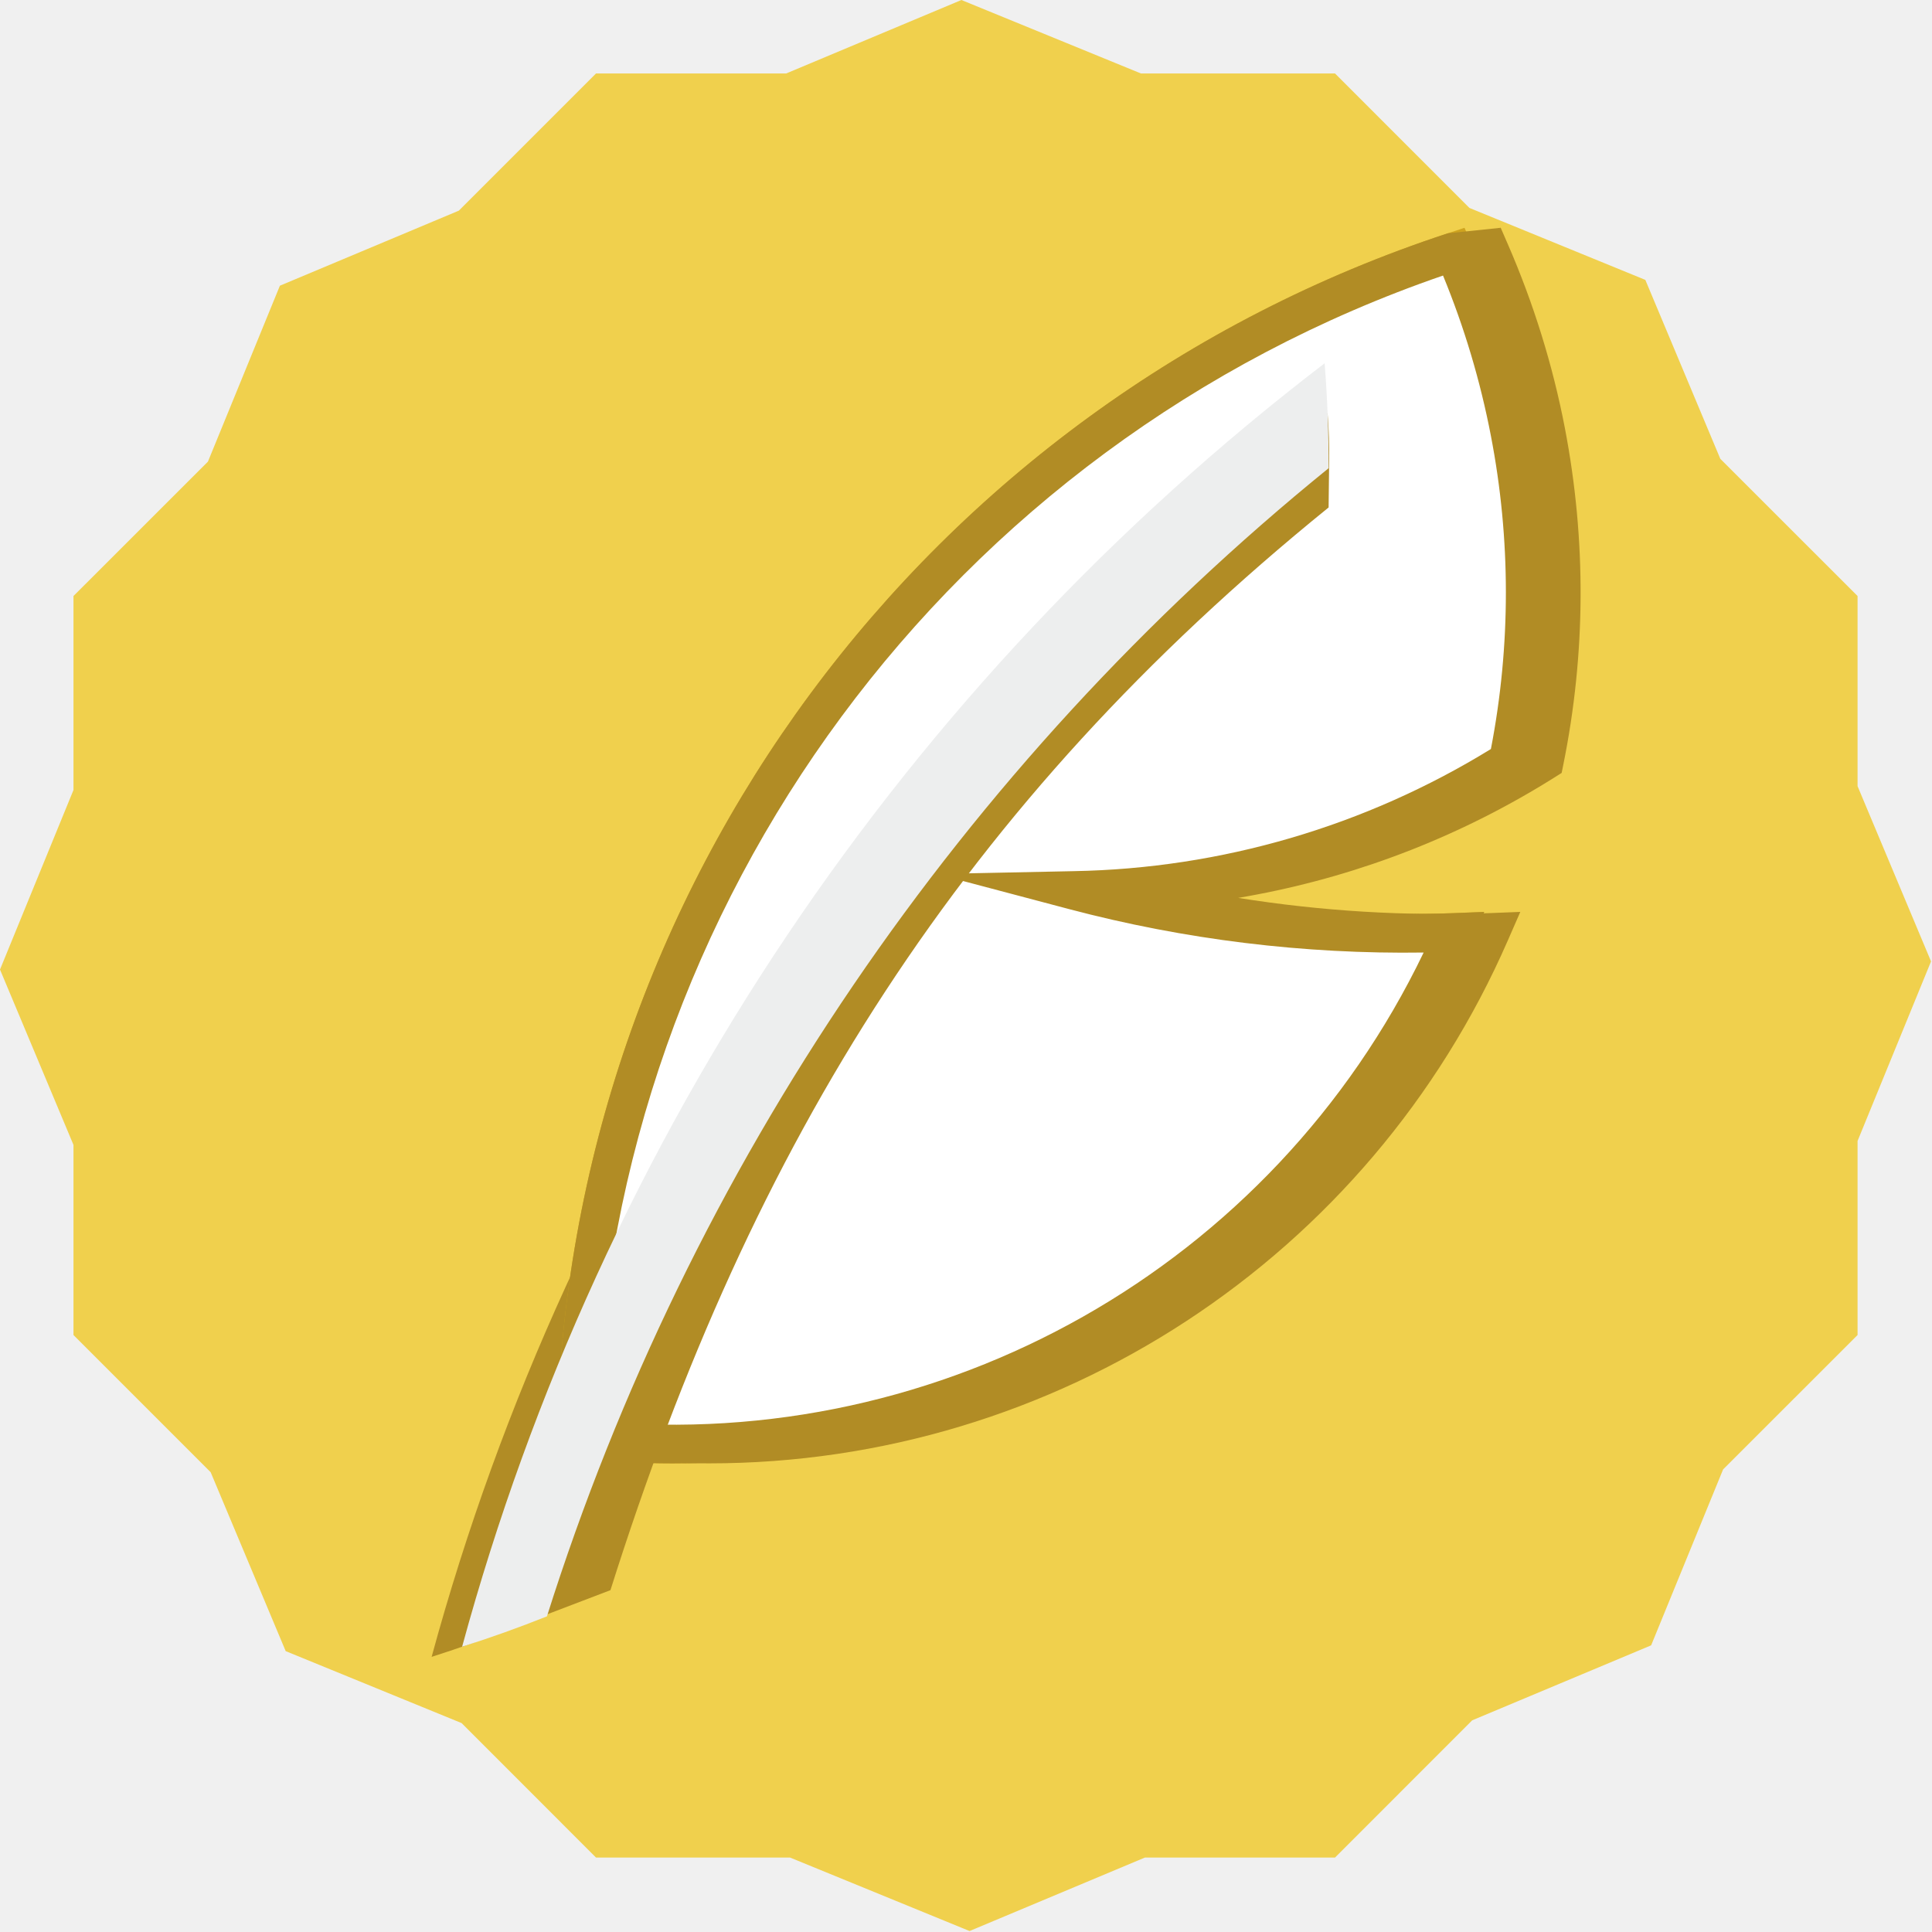
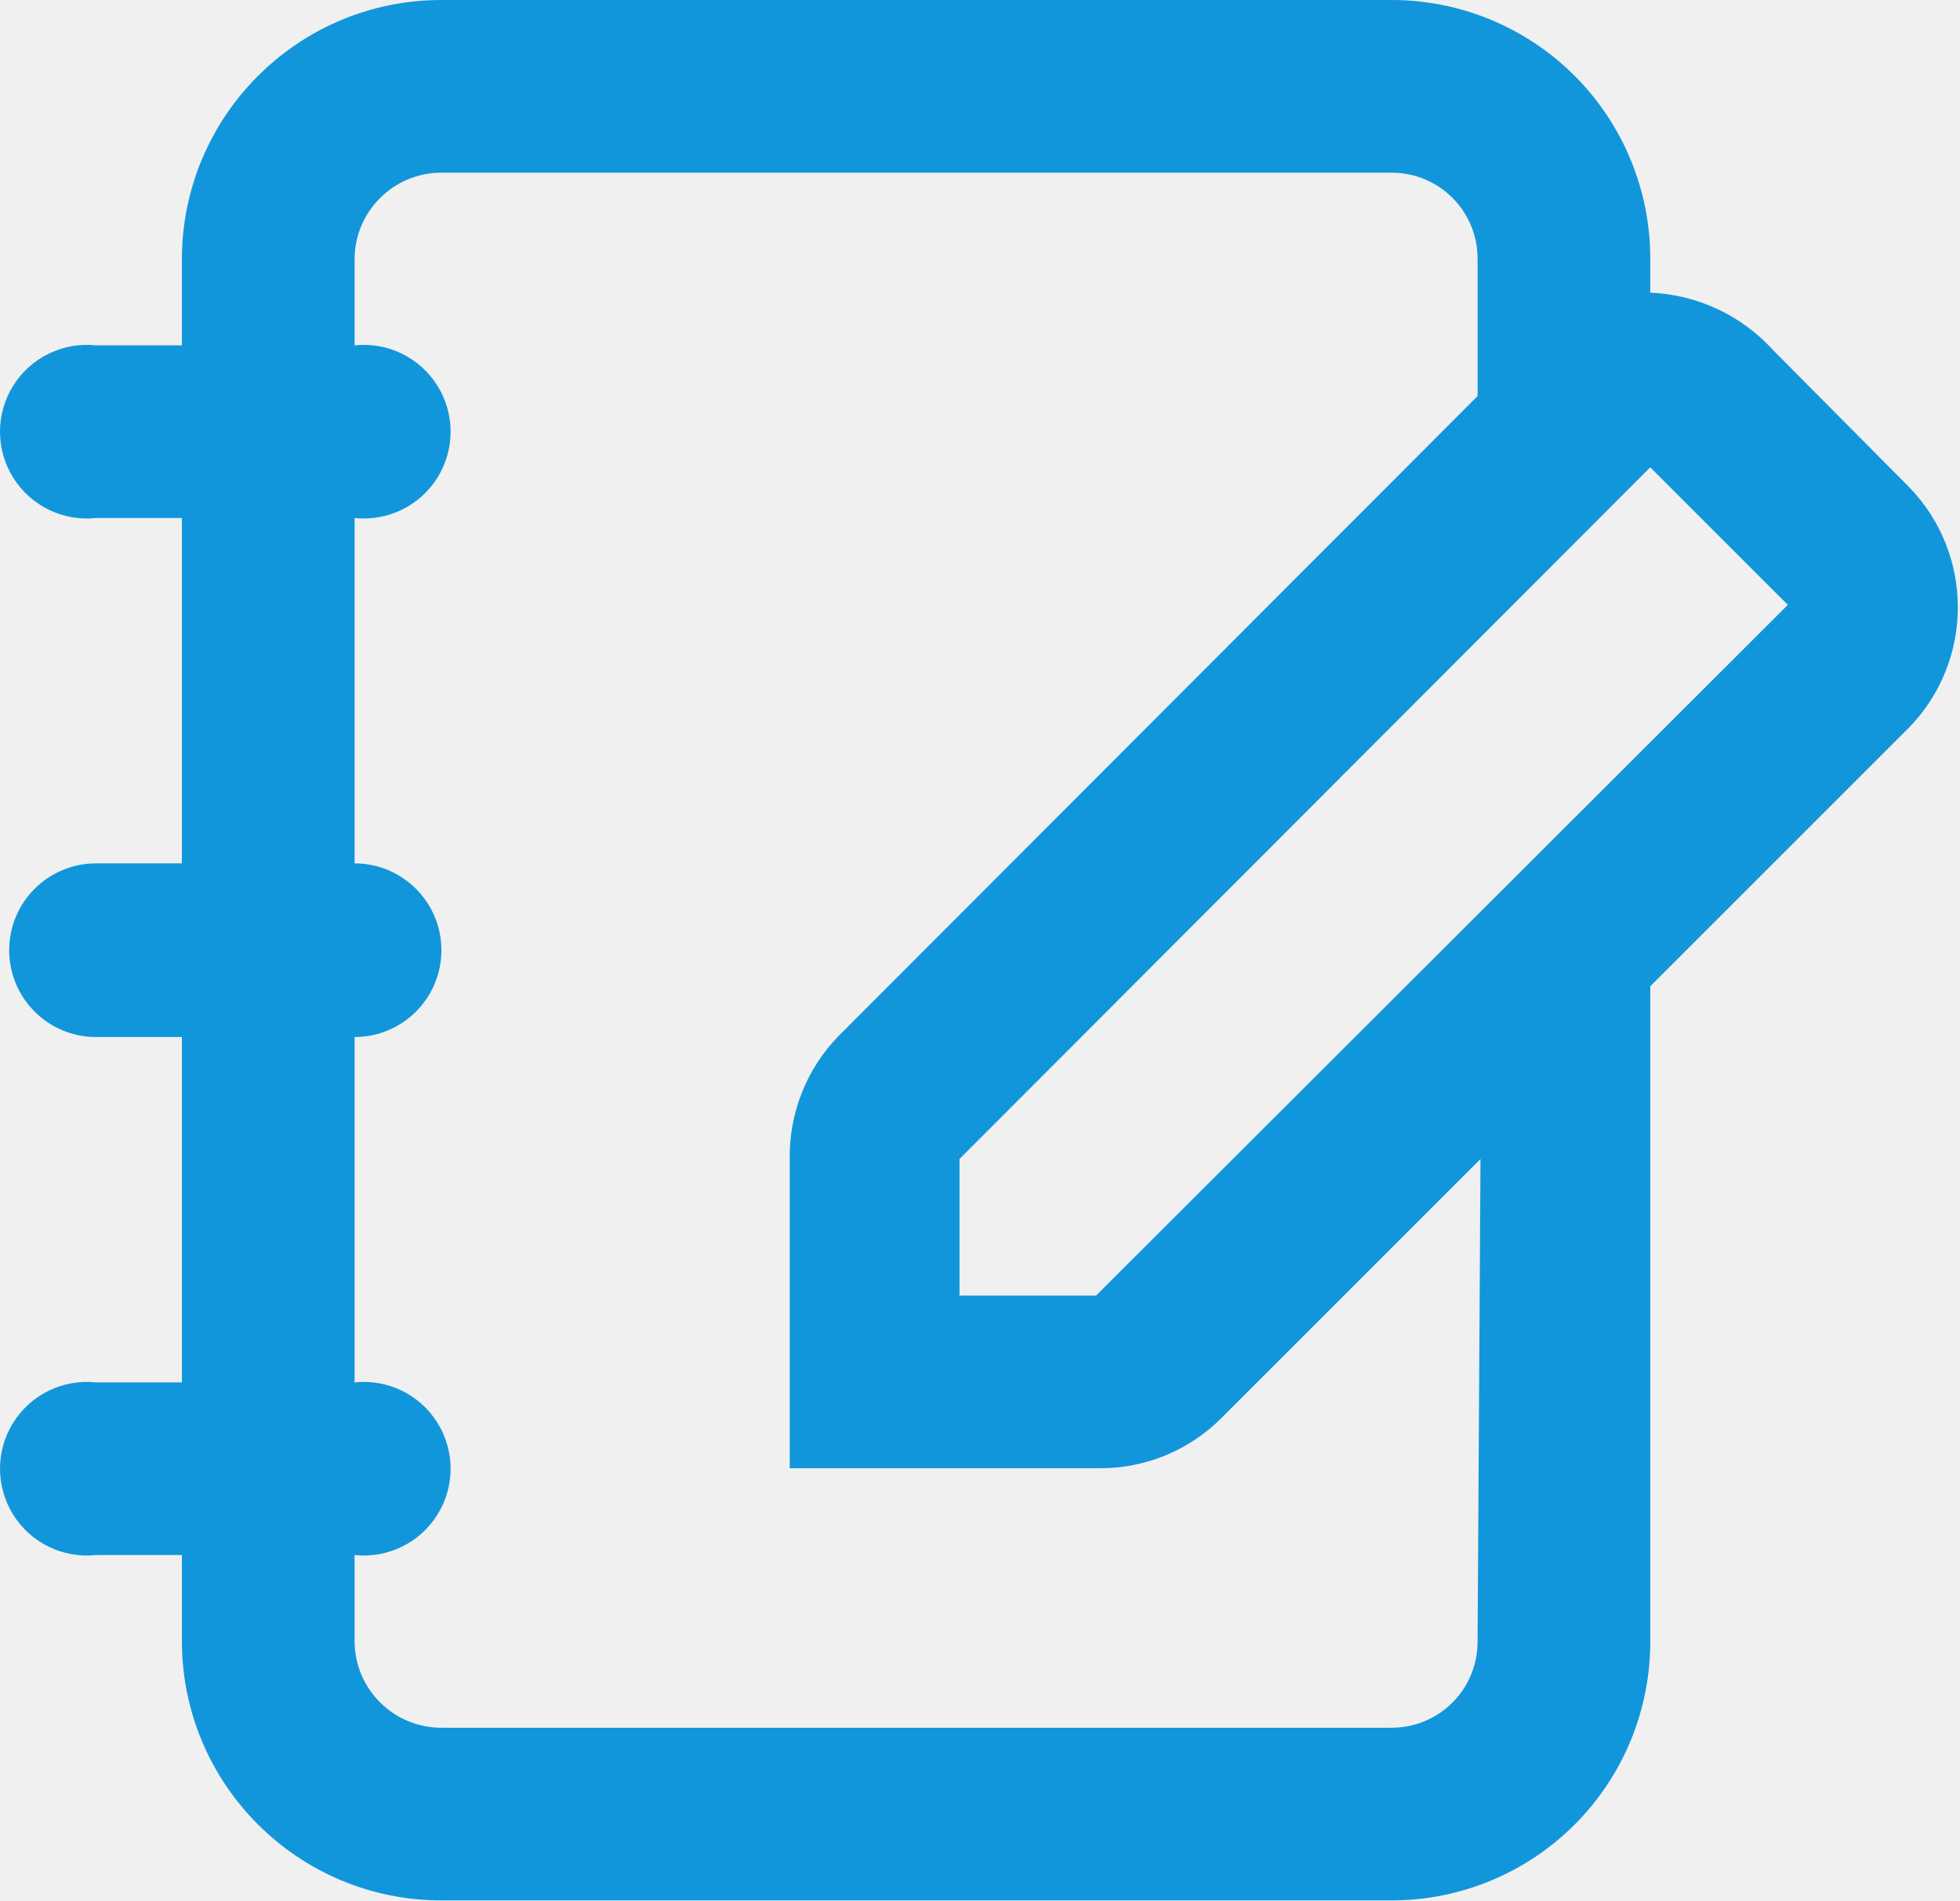
- <svg xmlns="http://www.w3.org/2000/svg" t="1629365912721" class="icon" viewBox="0 0 1024 1024" version="1.1" p-id="1292" width="200" height="200">
+ <svg xmlns="http://www.w3.org/2000/svg" t="1630045268454" class="icon" viewBox="0 0 1056 1024" version="1.1" p-id="8936" width="206.25" height="200">
  <defs>
    <style type="text/css" />
  </defs>
-   <path d="M984.544 604.736l38.944-95.168-38.944-92.896V315.904L911.808 243.2l-39.744-94.848-93.248-38.144-71.232-71.264h-102.848L509.568 0l-92.896 38.944H315.904L243.2 111.648 148.352 151.424 110.208 244.672 38.944 315.904v102.816L0 513.888l38.944 92.928v100.768l72.704 72.704 39.776 94.848 93.248 38.144 71.232 71.264h102.848l95.136 38.944 92.928-38.944h100.768l72.704-72.736 94.848-39.744 38.144-93.248 71.264-71.232z" fill="#F0D04D" p-id="1293" />
-   <path d="M685.92 197.888A1280.352 1280.352 0 0 0 228.768 878.176a662.72 662.72 0 0 0 44.96-16.096A1280.544 1280.544 0 0 1 688.032 253.536a649.792 649.792 0 0 0-2.112-55.648z" fill="#B18C25" p-id="1294" />
-   <path d="M569.312 472a448.608 448.608 0 0 0 230.08-68.64 450.24 450.24 0 0 0-28.8-270.016C496.448 223.104 310.848 477.856 305.376 762.464c44.416 5.088 90.304 3.648 136.512-5.216 151.904-29.12 271.264-131.232 328.832-263.04a683.968 683.968 0 0 1-201.408-22.208z" fill="#FFFFFF" p-id="1295" />
-   <path d="M356.512 775.616c-17.408 0-35.008-0.992-52.32-2.976l-9.248-1.056 0.192-9.312A686.4 686.4 0 0 1 767.392 123.648l8.832-2.912 3.712 8.544c13.728 31.552 23.936 64.416 30.336 97.76 11.36 59.36 11.072 119.36-0.864 178.368l-0.864 4.288-3.712 2.336a457.12 457.12 0 0 1-157.824 62.112c-3.296 0.64-6.592 1.216-9.888 1.792 43.872 7.04 88.608 9.76 133.216 8.032l16.288-0.64-6.528 14.944a461.856 461.856 0 0 1-423.584 277.344z m-40.672-22.368a441.632 441.632 0 0 0 438.72-248.384c-3.456 0.064-6.912 0.064-10.368 0.064-59.968 0-119.712-7.744-177.536-23.072l-70.336-18.624 72.736-1.504a436.896 436.896 0 0 0 221.12-64.736c10.592-55.008 10.56-110.88-0.032-166.144a443.392 443.392 0 0 0-25.344-84.8A666.112 666.112 0 0 0 315.84 753.248z" fill="#CFA41E" p-id="1296" />
-   <path d="M375.68 775.616c-17.408 0-35.008-0.992-52.32-2.976l-9.248-1.056 0.192-9.312A686.496 686.496 0 0 1 786.56 123.616l8.832-2.912 3.712 8.544c13.728 31.52 23.936 64.416 30.336 97.76 11.36 59.328 11.072 119.36-0.864 178.368l-0.864 4.288-3.712 2.336a457.12 457.12 0 0 1-157.824 62.112c-3.296 0.64-6.592 1.216-9.888 1.792a682.848 682.848 0 0 0 133.216 8.064l16.288-0.64-6.528 14.944a461.856 461.856 0 0 1-423.584 277.344z m-40.704-22.368a441.632 441.632 0 0 0 438.72-248.384 694.976 694.976 0 0 1-187.872-23.008l-70.336-18.624 72.736-1.504a436.896 436.896 0 0 0 221.12-64.736 437.664 437.664 0 0 0-0.032-166.144 443.392 443.392 0 0 0-25.344-84.8 666.144 666.144 0 0 0-448.992 607.2z" fill="#B18C25" p-id="1297" />
-   <path d="M770.592 133.344a450.24 450.24 0 0 1 28.8 270.016 447.424 447.424 0 0 1-230.08 68.64c30.592 8.096 61.888 14.112 93.696 17.888 35.36 4.224 71.36 5.696 107.712 4.32-57.568 131.776-176.928 233.92-328.832 263.04a450.976 450.976 0 0 1-136.512 5.216c5.472-284.608 191.072-539.36 465.216-629.12" fill="#FFFFFF" p-id="1298" />
-   <path d="M356.512 775.616c-17.408 0-35.008-0.992-52.32-2.976l-9.248-1.056 0.192-9.312A686.4 686.4 0 0 1 767.392 123.648l28-2.912-15.424 8.544c13.728 31.52 23.936 64.416 30.336 97.76 11.36 59.328 11.072 119.36-0.864 178.368l-0.864 4.288-3.712 2.336a457.12 457.12 0 0 1-157.824 62.112c-3.296 0.64-6.592 1.216-9.888 1.792a682.848 682.848 0 0 0 133.216 8.064l16.288-0.64-6.528 14.944a461.856 461.856 0 0 1-423.616 277.312z m-40.672-22.368a441.632 441.632 0 0 0 438.72-248.384 694.976 694.976 0 0 1-187.872-23.008l-70.336-18.624 72.736-1.504a436.896 436.896 0 0 0 221.12-64.736 437.664 437.664 0 0 0-0.032-166.144 443.392 443.392 0 0 0-25.344-84.8A666.08 666.08 0 0 0 315.84 753.248z" fill="#B18C25" p-id="1299" />
-   <path d="M703.648 218.976c-203.68 172.48-361.472 392.832-458.72 653.856l78.624-30.016c75.328-238.688 186.144-416.192 380.64-573.856 0.064-18.432 0.928-31.36-0.544-49.984z" fill="#B18C25" p-id="1300" />
-   <path d="M702.08 192.544A1280.224 1280.224 0 0 0 244.928 872.8a662.72 662.72 0 0 0 44.96-16.096A1280.544 1280.544 0 0 1 704.192 248.16c0.064-18.432-0.64-36.992-2.112-55.616z" fill="#EDEEEE" p-id="1301" />
+   <path d="M1028.952 262.834l-73.593-74.119A94.62 94.62 0 0 0 889.125 157.7v-17.873A139.302 139.302 0 0 0 749.823 0H237.823a139.828 139.828 0 0 0-139.828 139.828v46.259H51.737a46.784 46.784 0 1 0 0 93.043h46.259v186.086H51.737a46.784 46.784 0 0 0 0 93.569h46.259v186.086H51.737a46.784 46.784 0 1 0 0 93.043h46.259v46.259a139.828 139.828 0 0 0 139.828 139.828h512a139.302 139.302 0 0 0 139.302-139.828v-352.723l139.828-139.828a93.043 93.043 0 0 0 0-128.789z m-232.871 621.339a46.259 46.259 0 0 1-46.259 46.784H237.823a46.784 46.784 0 0 1-46.784-46.784v-46.259a46.784 46.784 0 1 0 0-93.043v-186.086a46.784 46.784 0 1 0 0-93.569V279.129a46.784 46.784 0 1 0 0-93.043v-46.259a46.784 46.784 0 0 1 46.784-46.784h512a46.259 46.259 0 0 1 46.259 46.784v73.593l-344.838 345.363A93.043 93.043 0 0 0 425.486 624.493v166.637h166.637a91.992 91.992 0 0 0 66.234-27.335l139.302-139.302z m-205.536-186.086h-73.593v-73.593l372.172-372.698 74.119 74.119z" p-id="8937" fill="#1296db" />
</svg>
